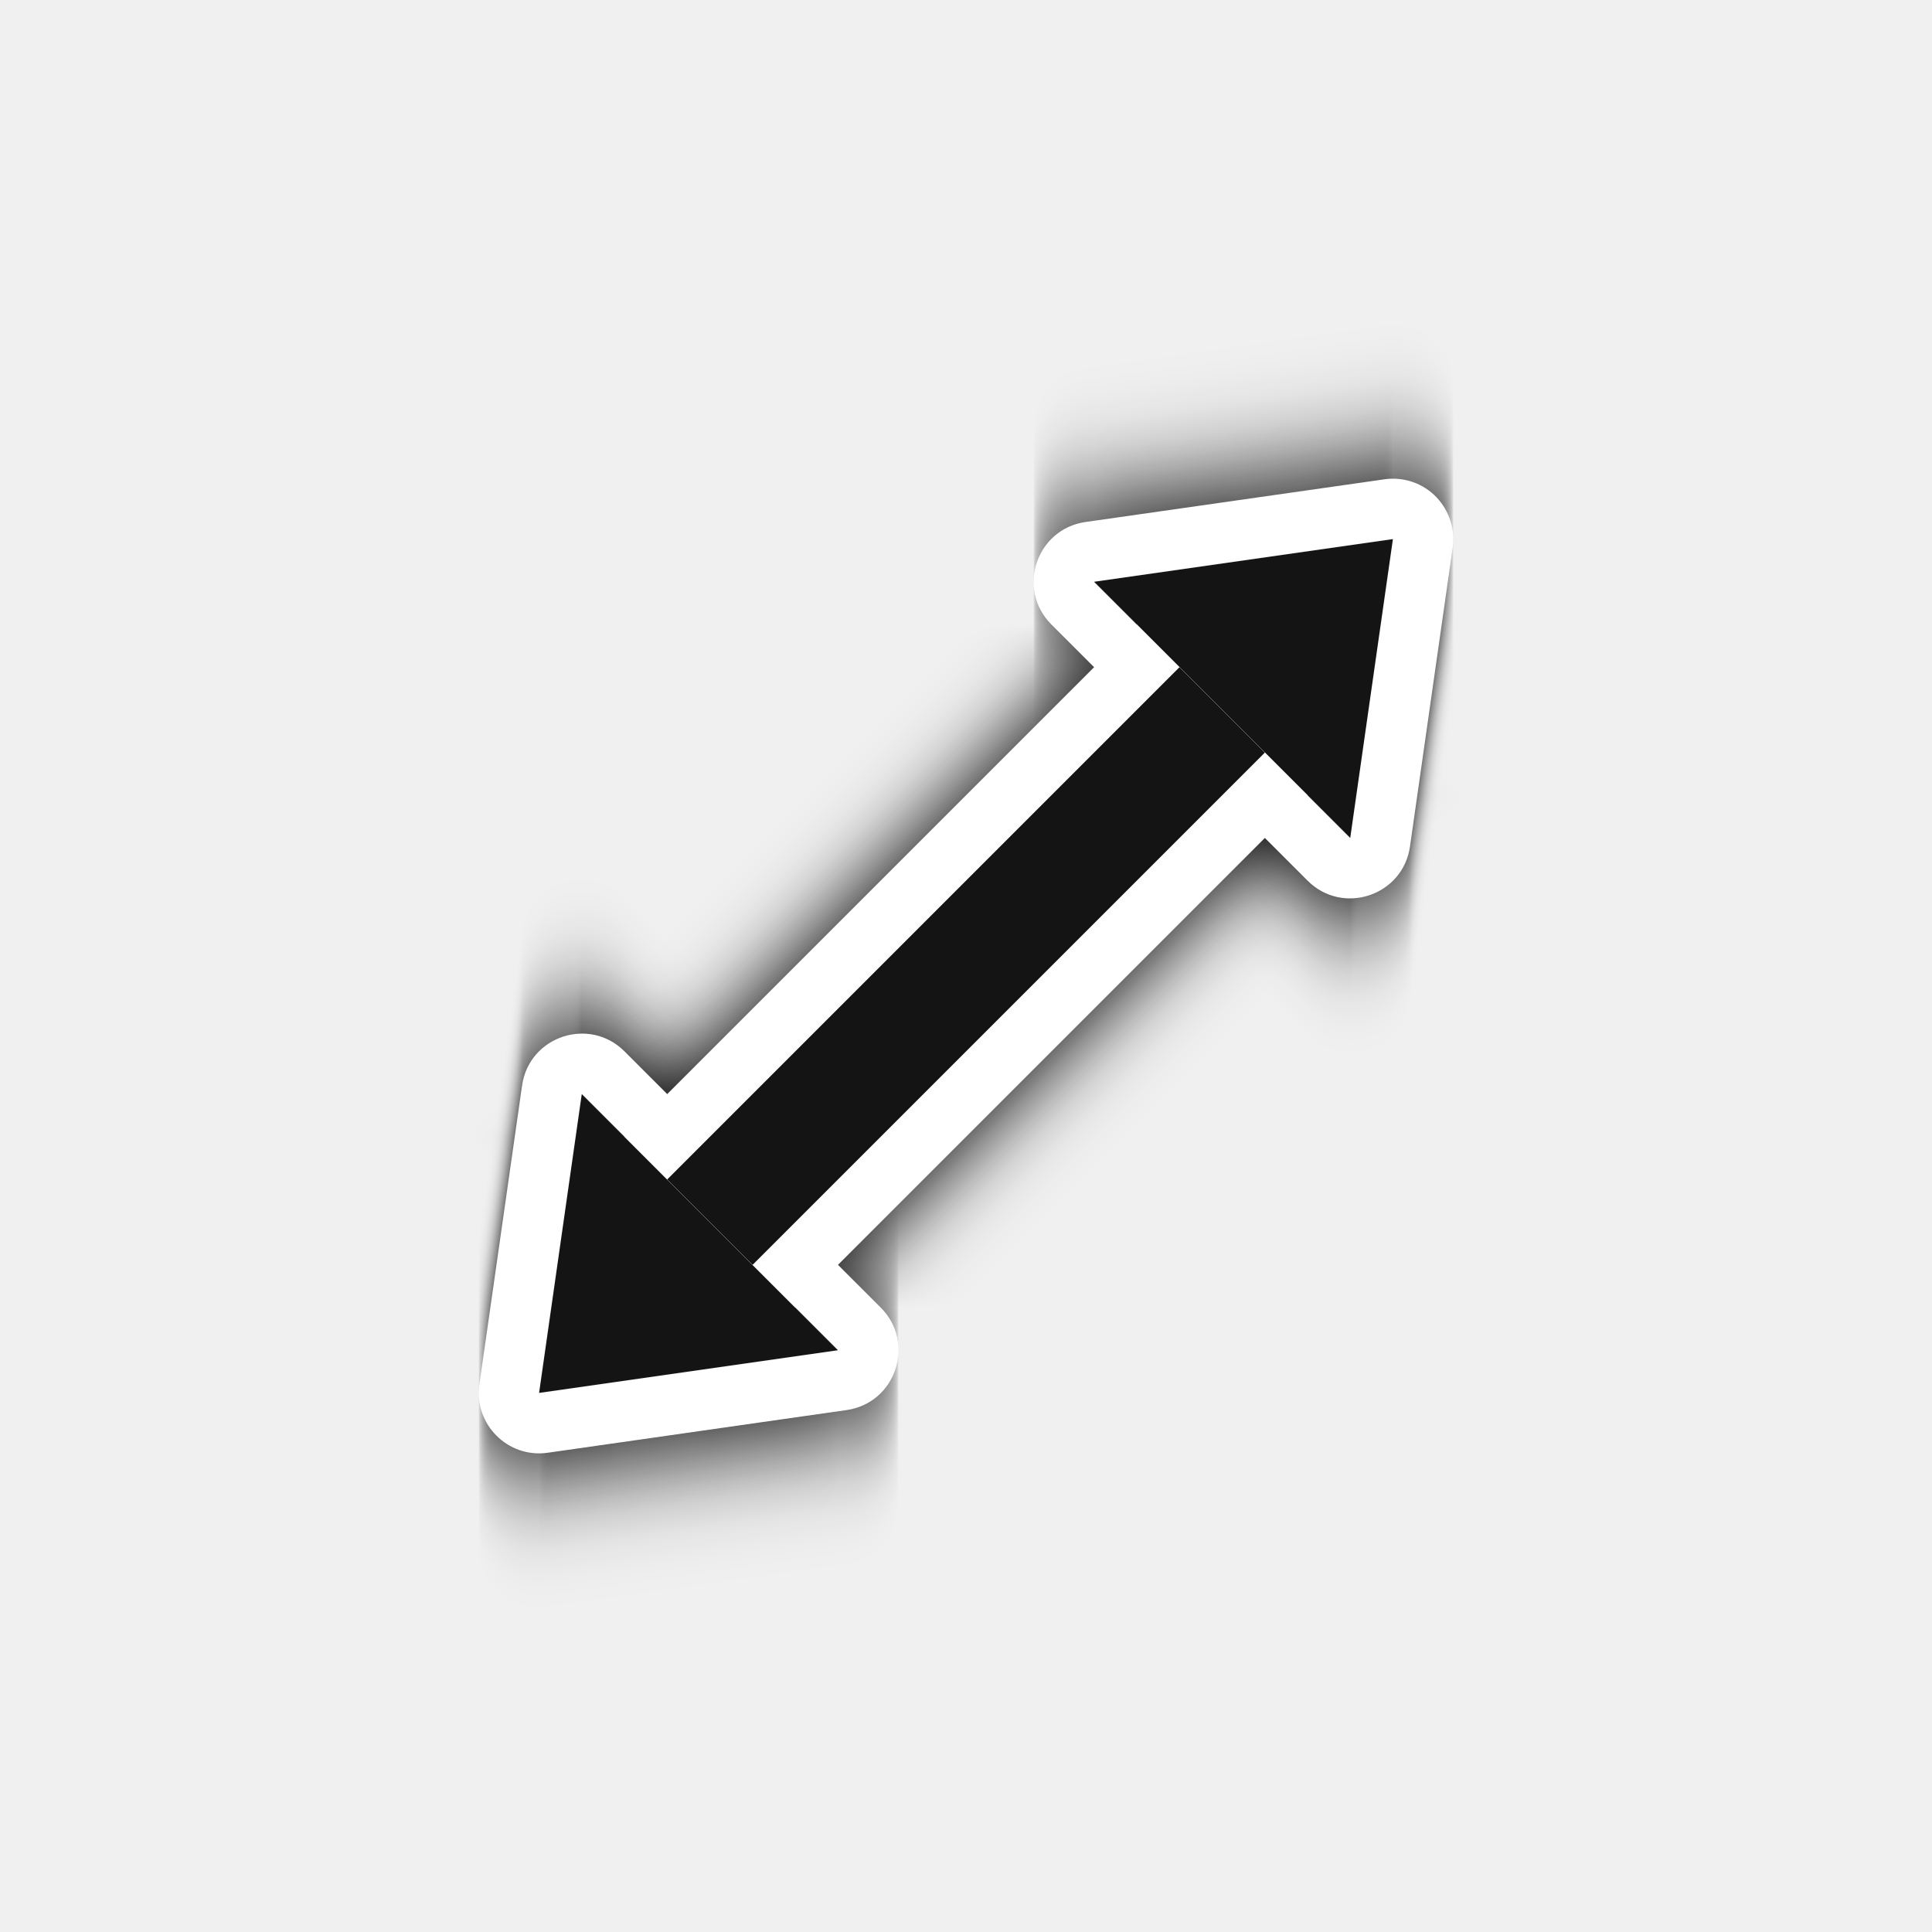
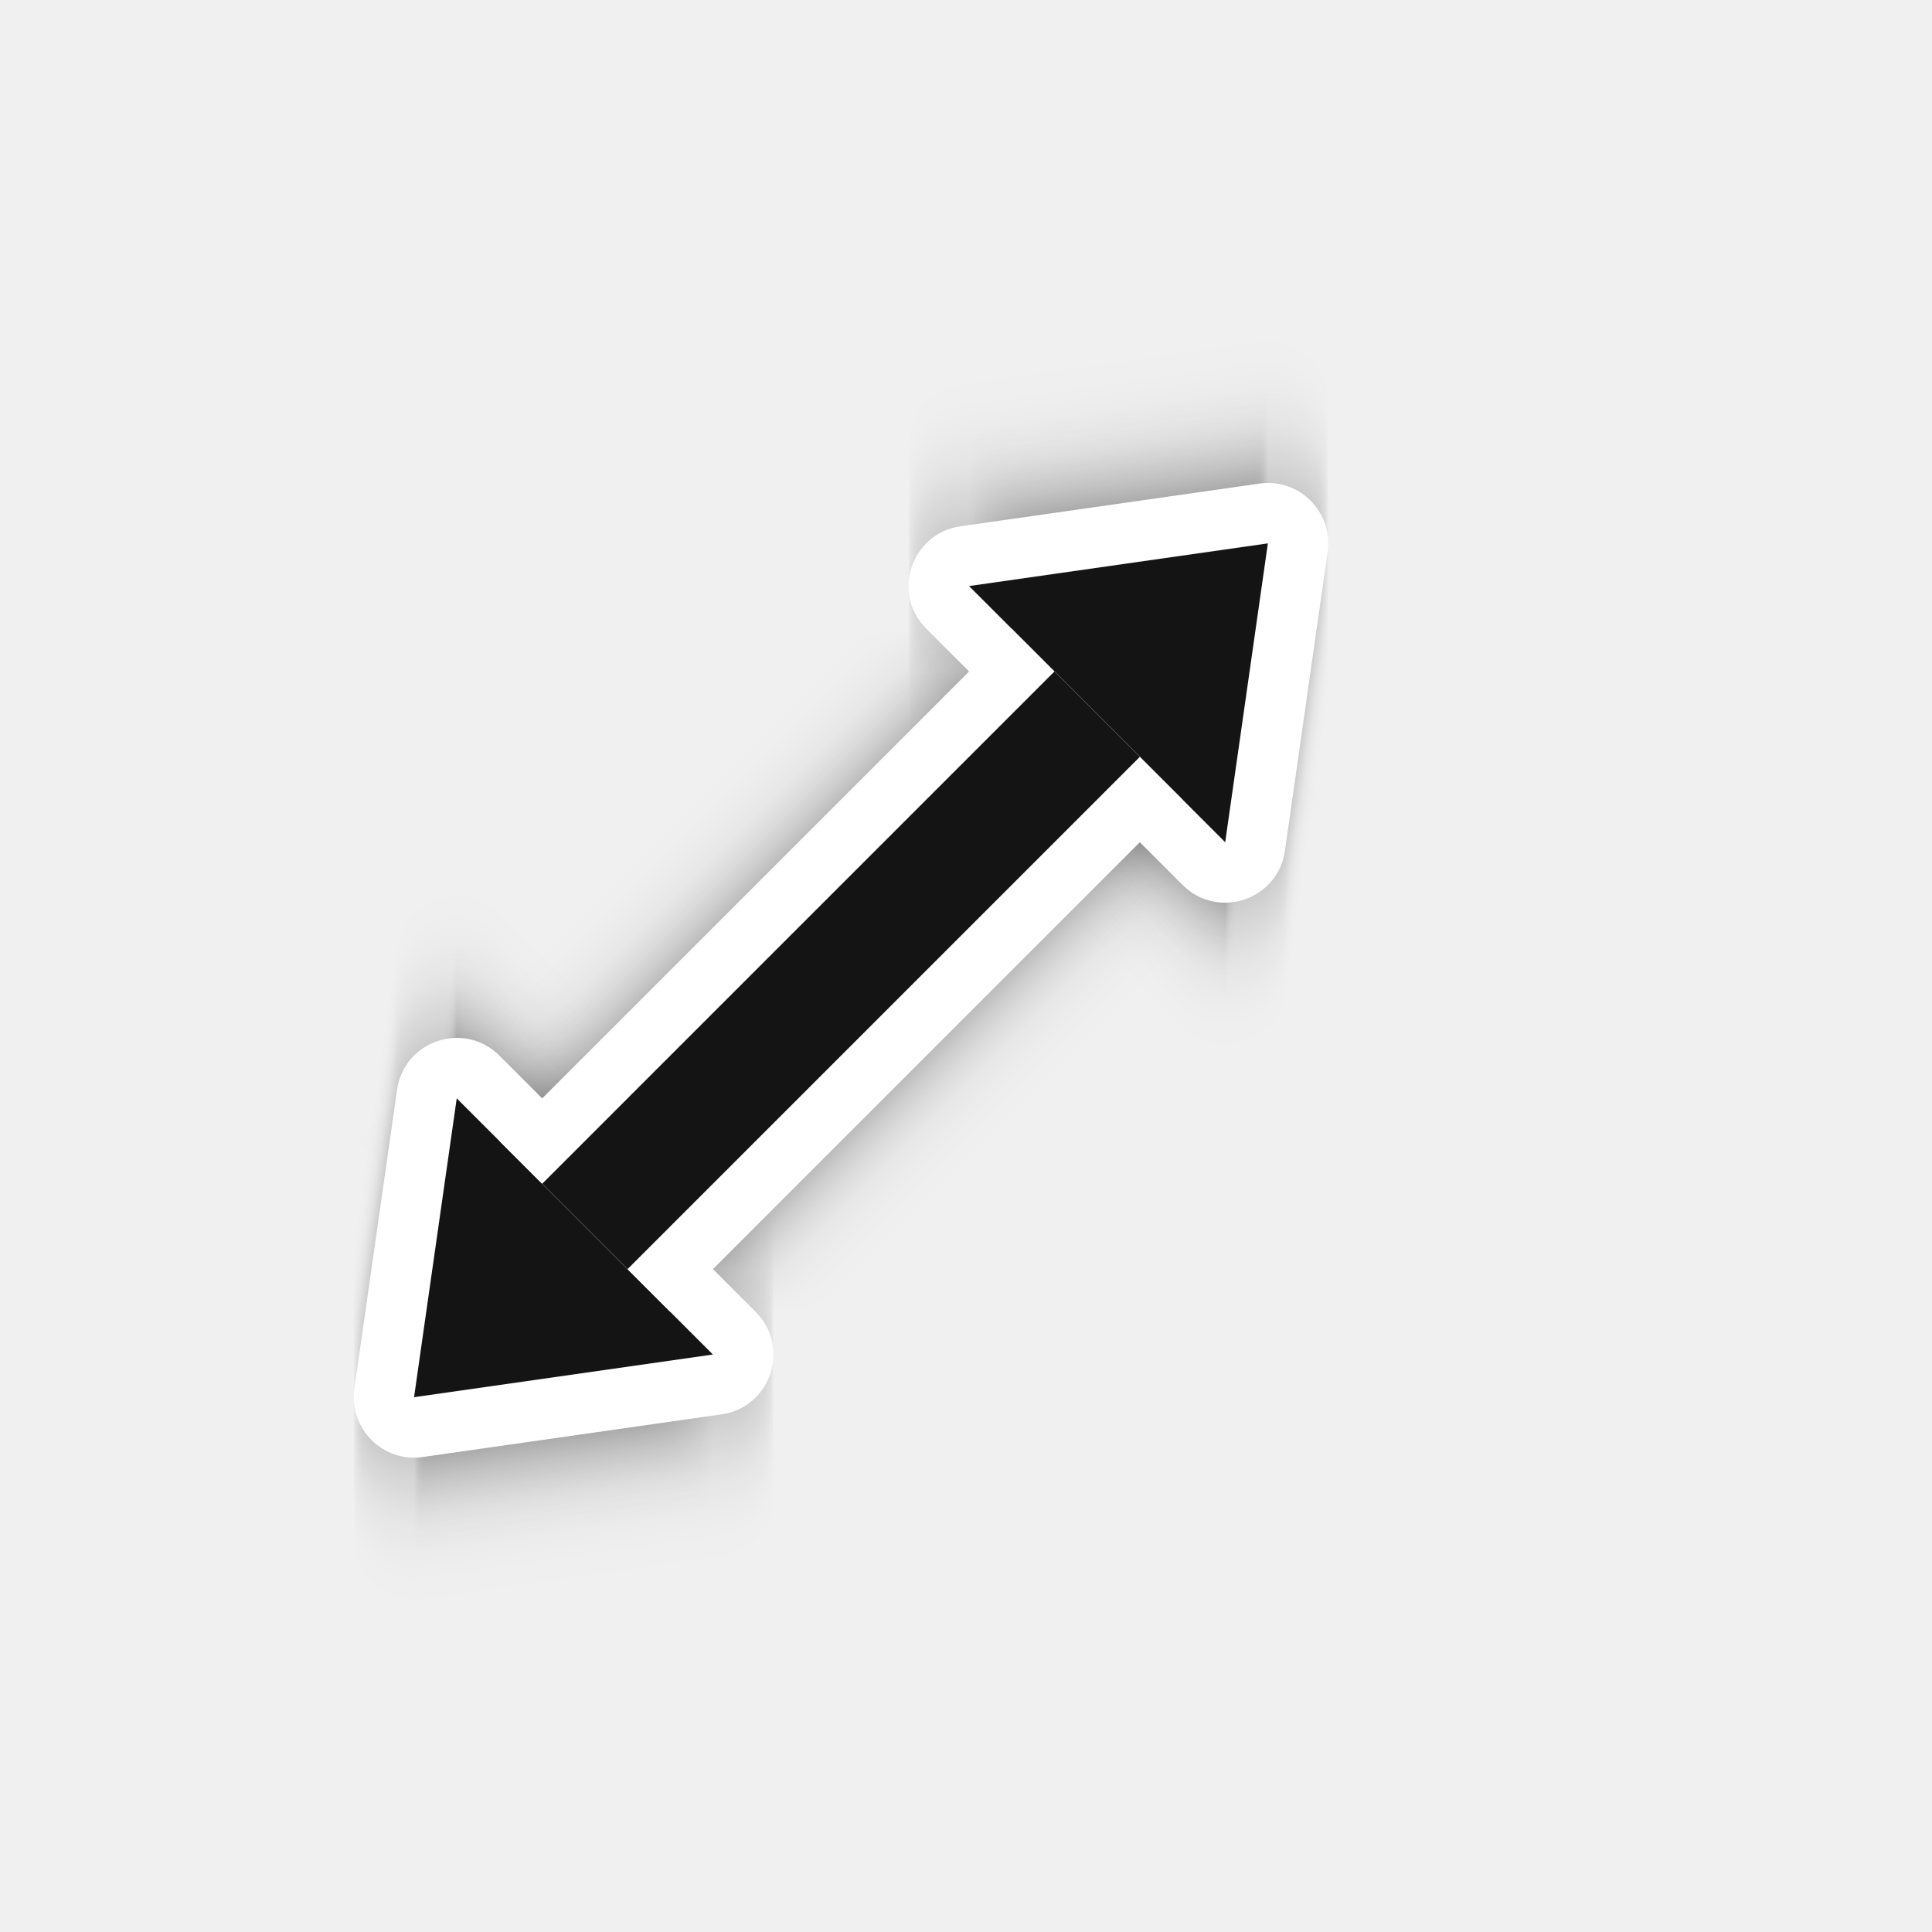
<svg xmlns="http://www.w3.org/2000/svg" width="32" height="32" version="1.1" viewBox="0 0 32 32">
  <defs>
    <filter id="filter992" x="-.225" y="-.082" width="1.45" height="1.164" color-interpolation-filters="sRGB">
      <feGaussianBlur stdDeviation="0.75" />
    </filter>
  </defs>
-   <g transform="translate(-34.359 33)">
-     <path transform="rotate(45,50.359,-17)" d="m50.386-28c-0.325-0.009-0.633 0.14-0.828 0.4l-3 4c-0.494 0.659-0.023 1.6 0.801 1.6h6c0.824 2.31e-4 1.295-0.94 0.801-1.6l-3-4c-0.183-0.245-0.468-0.392-0.773-0.4zm-0.027 2.668 1 1.332h-2zm-2.999 13.332c-0.824-2.31e-4 -1.295 0.94-0.801 1.6l3 4c0.4 0.535 1.202 0.535 1.602 0l3-4c0.494-0.659 0.023-1.6-0.801-1.6zm2 2h2l-1 1.332z" color="#000000" color-rendering="auto" dominant-baseline="auto" filter="url(#filter992)" image-rendering="auto" shape-rendering="auto" solid-color="#000000" style="font-feature-settings:normal;font-variant-alternates:normal;font-variant-caps:normal;font-variant-ligatures:normal;font-variant-numeric:normal;font-variant-position:normal;isolation:auto;mix-blend-mode:normal;shape-padding:0;text-decoration-color:#000000;text-decoration-line:none;text-decoration-style:solid;text-indent:0;text-orientation:mixed;text-transform:none;white-space:normal" />
+   <g transform="translate(-36.43 33.071)">
+     <path transform="rotate(45,50.359,-17)" d="m50.386-28c-0.325-0.009-0.633 0.14-0.828 0.4l-3 4c-0.494 0.659-0.023 1.6 0.801 1.6h6c0.824 2.31e-4 1.295-0.94 0.801-1.6l-3-4c-0.183-0.245-0.468-0.392-0.773-0.4zm-0.027 2.668 1 1.332h-2zm-2.999 13.332c-0.824-2.31e-4 -1.295 0.94-0.801 1.6l3 4c0.4 0.535 1.202 0.535 1.602 0l3-4c0.494-0.659 0.023-1.6-0.801-1.6zm2 2h2l-1 1.332z" color="#000000" color-rendering="auto" dominant-baseline="auto" filter="url(#filter992)" image-rendering="auto" opacity=".3" shape-rendering="auto" solid-color="#000000" style="font-feature-settings:normal;font-variant-alternates:normal;font-variant-caps:normal;font-variant-ligatures:normal;font-variant-numeric:normal;font-variant-position:normal;isolation:auto;mix-blend-mode:normal;shape-padding:0;text-decoration-color:#000000;text-decoration-line:none;text-decoration-style:solid;text-indent:0;text-orientation:mixed;text-transform:none;white-space:normal" />
    <path transform="rotate(45,50.359,-17)" d="m50.359-27-3 4h6zm-3 16 3 4 3-4z" filter="url(#filter992)" stroke-width="1.414" />
-     <rect transform="rotate(-45,-47.63,-23.589)" x="11" y="48.359" width="12" height="4" ry="0" filter="url(#filter992)" />
+     <rect transform="rotate(-45,-47.63,-23.589)" x="11" y="48.359" width="12" height="4" ry="0" filter="url(#filter992)" opacity=".3" />
    <rect transform="rotate(-45,-47.63,-23.589)" x="11" y="49.359" width="12" height="2" ry="0" filter="url(#filter992)" />
-     <g>
-       <path d="m58.157-24.759c-0.223-0.236-0.547-0.349-0.869-0.302l-4.95 0.707c-0.816 0.117-1.148 1.115-0.565 1.697l4.243 4.243c0.582 0.583 1.58 0.251 1.697-0.565l0.707-4.95c0.043-0.302-0.054-0.608-0.264-0.83zm-1.906 1.867-0.235 1.649-1.414-1.414zm-11.548 7.306c-0.582-0.583-1.58-0.251-1.697 0.565l-0.707 4.95c-0.095 0.661 0.472 1.228 1.133 1.133l4.95-0.707c0.816-0.117 1.148-1.115 0.565-1.697zm0 2.828 1.414 1.414-1.649 0.235z" color="#000000" color-rendering="auto" dominant-baseline="auto" fill="#fff" image-rendering="auto" shape-rendering="auto" solid-color="#000000" style="font-feature-settings:normal;font-variant-alternates:normal;font-variant-caps:normal;font-variant-ligatures:normal;font-variant-numeric:normal;font-variant-position:normal;isolation:auto;mix-blend-mode:normal;shape-padding:0;text-decoration-color:#000000;text-decoration-line:none;text-decoration-style:solid;text-indent:0;text-orientation:mixed;text-transform:none;white-space:normal" />
-       <path d="m57.43-24.071-4.95 0.707 4.243 4.243zm-13.435 9.192-0.707 4.95 4.95-0.707z" fill="#141414" stroke-width="1.414" />
-       <rect transform="rotate(-45)" x="41.63" y="21.589" width="12" height="4" ry="0" fill="#fff" />
-       <rect transform="rotate(-45)" x="41.63" y="22.589" width="12" height="2" ry="0" fill="#141414" />
-     </g>
+     <path d="m58.157-24.759c-0.223-0.236-0.547-0.349-0.869-0.302l-4.95 0.707c-0.816 0.117-1.148 1.115-0.565 1.697l4.243 4.243c0.582 0.583 1.58 0.251 1.697-0.565l0.707-4.95c0.043-0.302-0.054-0.608-0.264-0.83zm-1.906 1.867-0.235 1.649-1.414-1.414zm-11.548 7.306c-0.582-0.583-1.58-0.251-1.697 0.565l-0.707 4.95c-0.095 0.661 0.472 1.228 1.133 1.133l4.95-0.707c0.816-0.117 1.148-1.115 0.565-1.697zm0 2.828 1.414 1.414-1.649 0.235z" color="#000000" color-rendering="auto" dominant-baseline="auto" fill="#fff" image-rendering="auto" shape-rendering="auto" solid-color="#000000" style="font-feature-settings:normal;font-variant-alternates:normal;font-variant-caps:normal;font-variant-ligatures:normal;font-variant-numeric:normal;font-variant-position:normal;isolation:auto;mix-blend-mode:normal;shape-padding:0;text-decoration-color:#000000;text-decoration-line:none;text-decoration-style:solid;text-indent:0;text-orientation:mixed;text-transform:none;white-space:normal" />
+     <path d="m57.43-24.071-4.95 0.707 4.243 4.243zm-13.435 9.192-0.707 4.95 4.95-0.707z" fill="#141414" stroke-width="1.414" />
+     <rect transform="rotate(-45)" x="41.63" y="21.589" width="12" height="4" ry="0" fill="#fff" />
+     <rect transform="rotate(-45)" x="41.63" y="22.589" width="12" height="2" ry="0" fill="#141414" />
  </g>
</svg>
